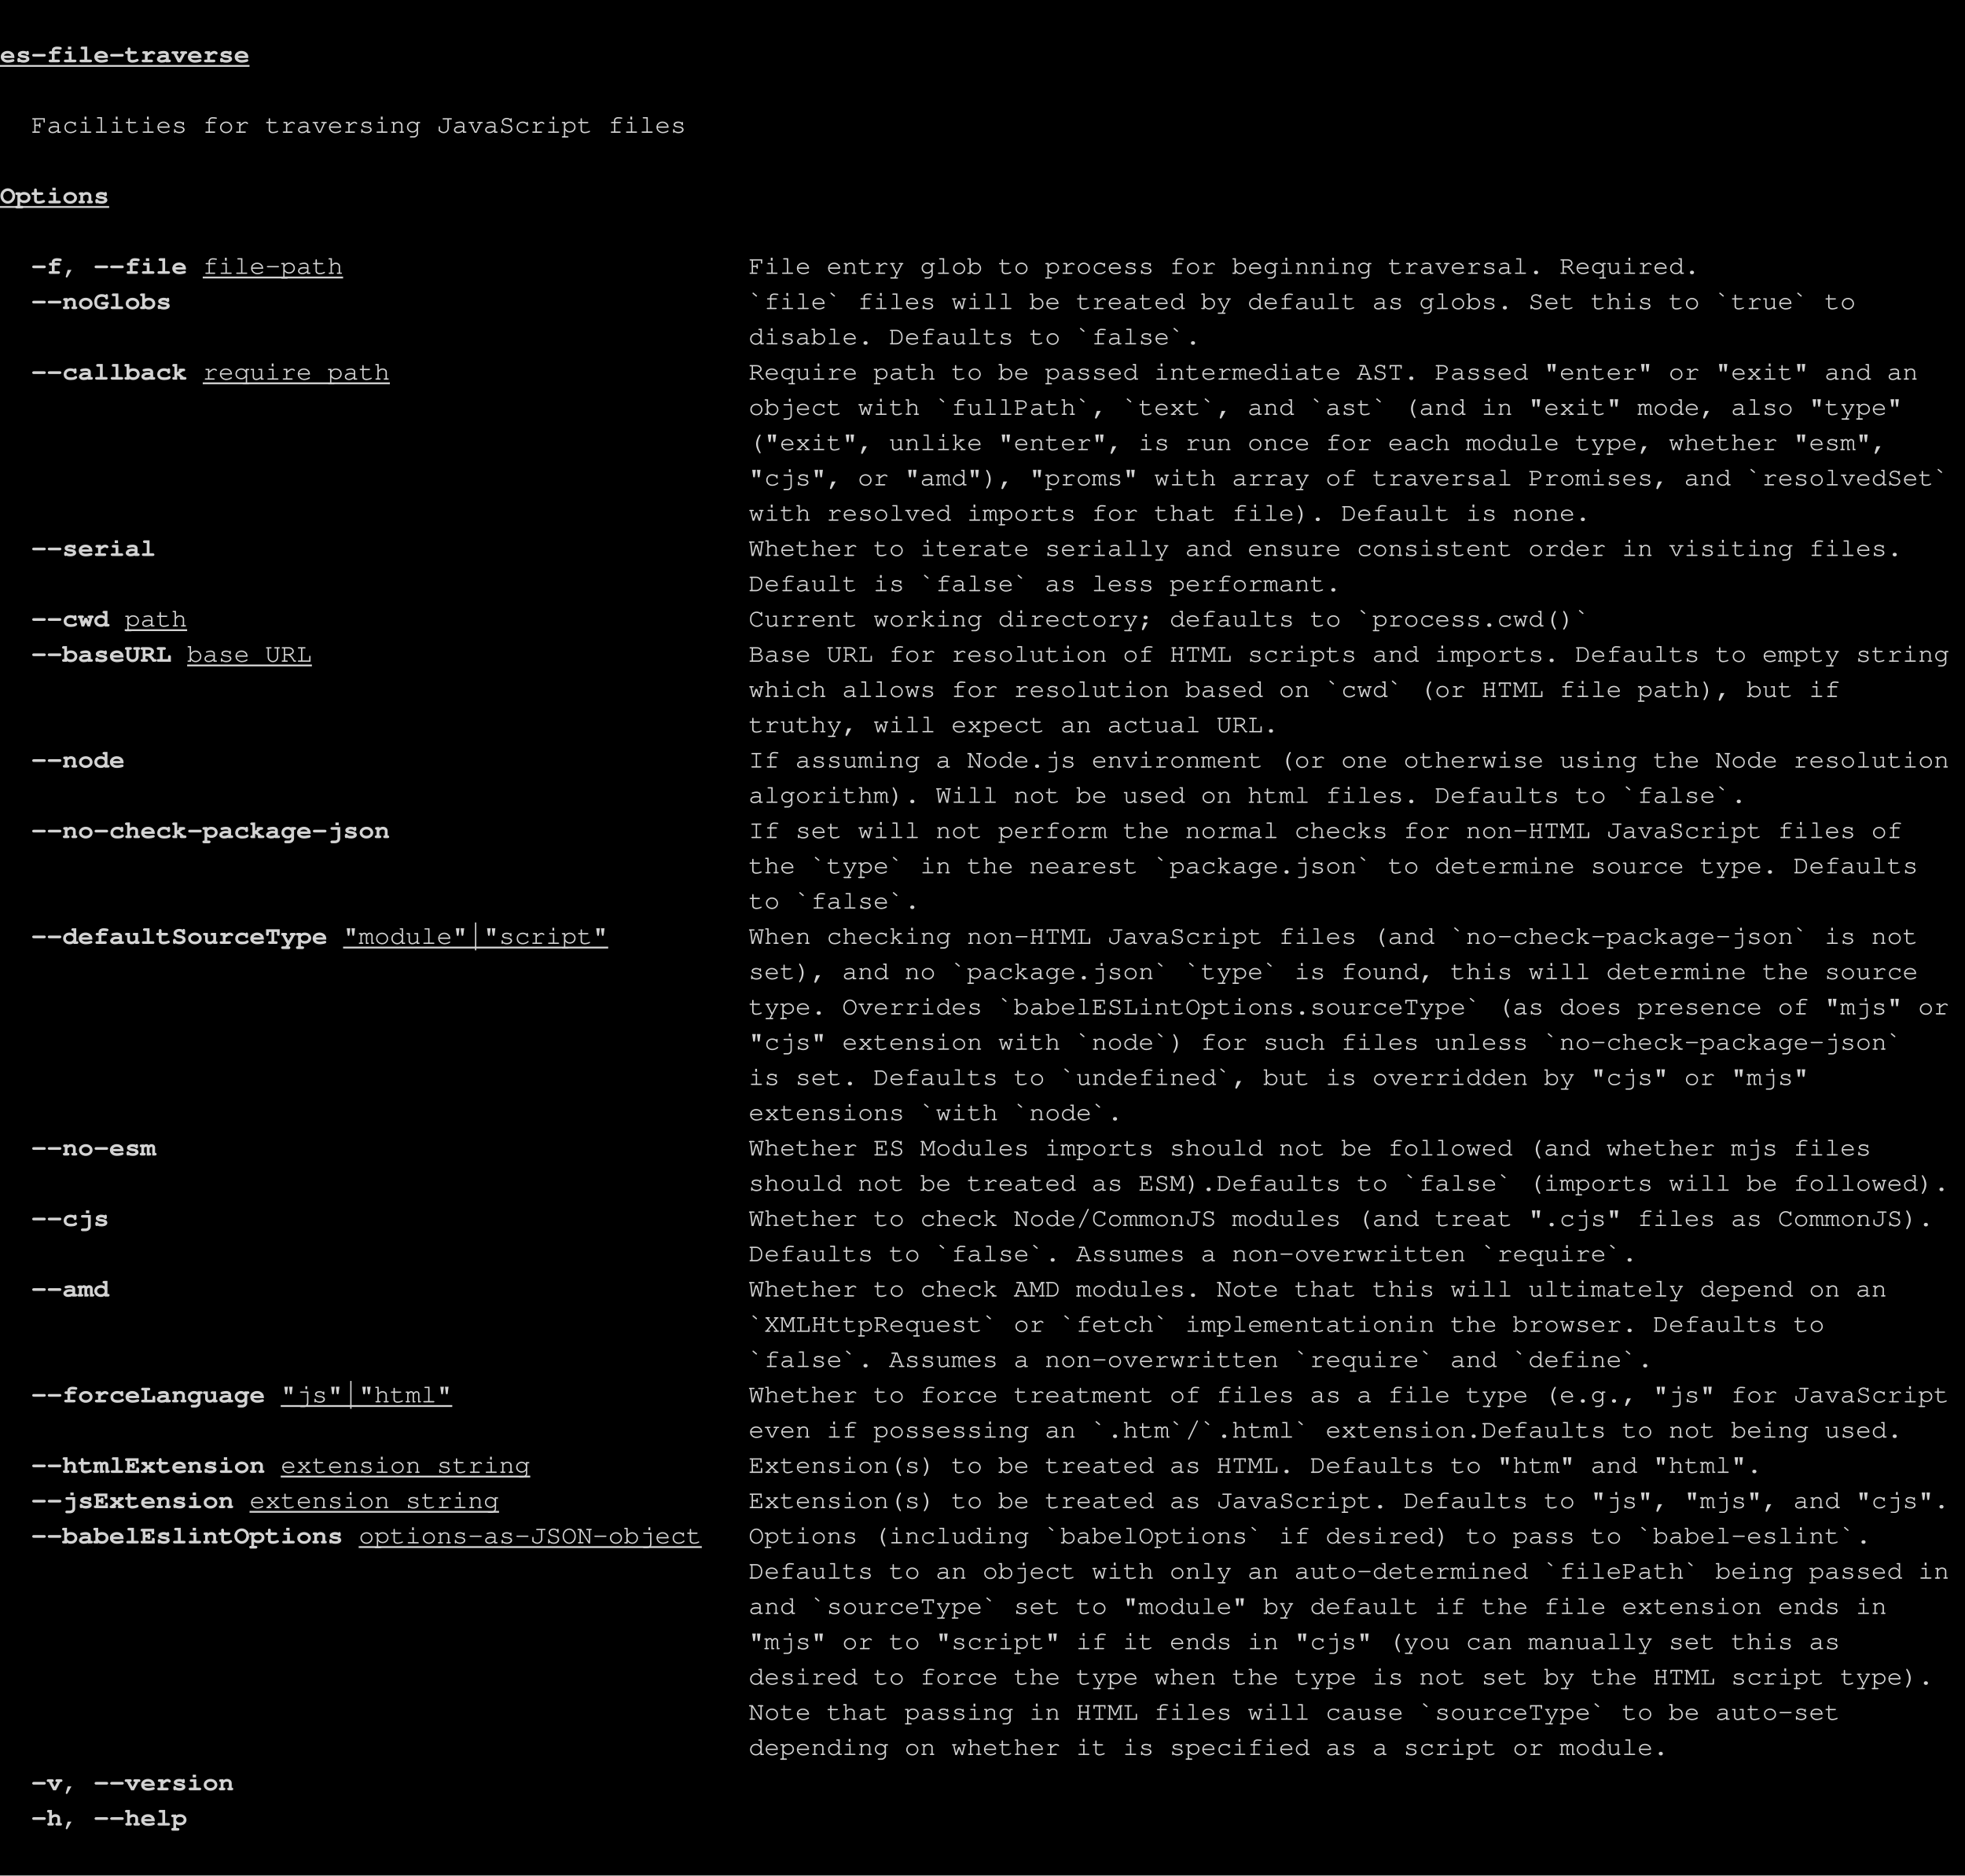
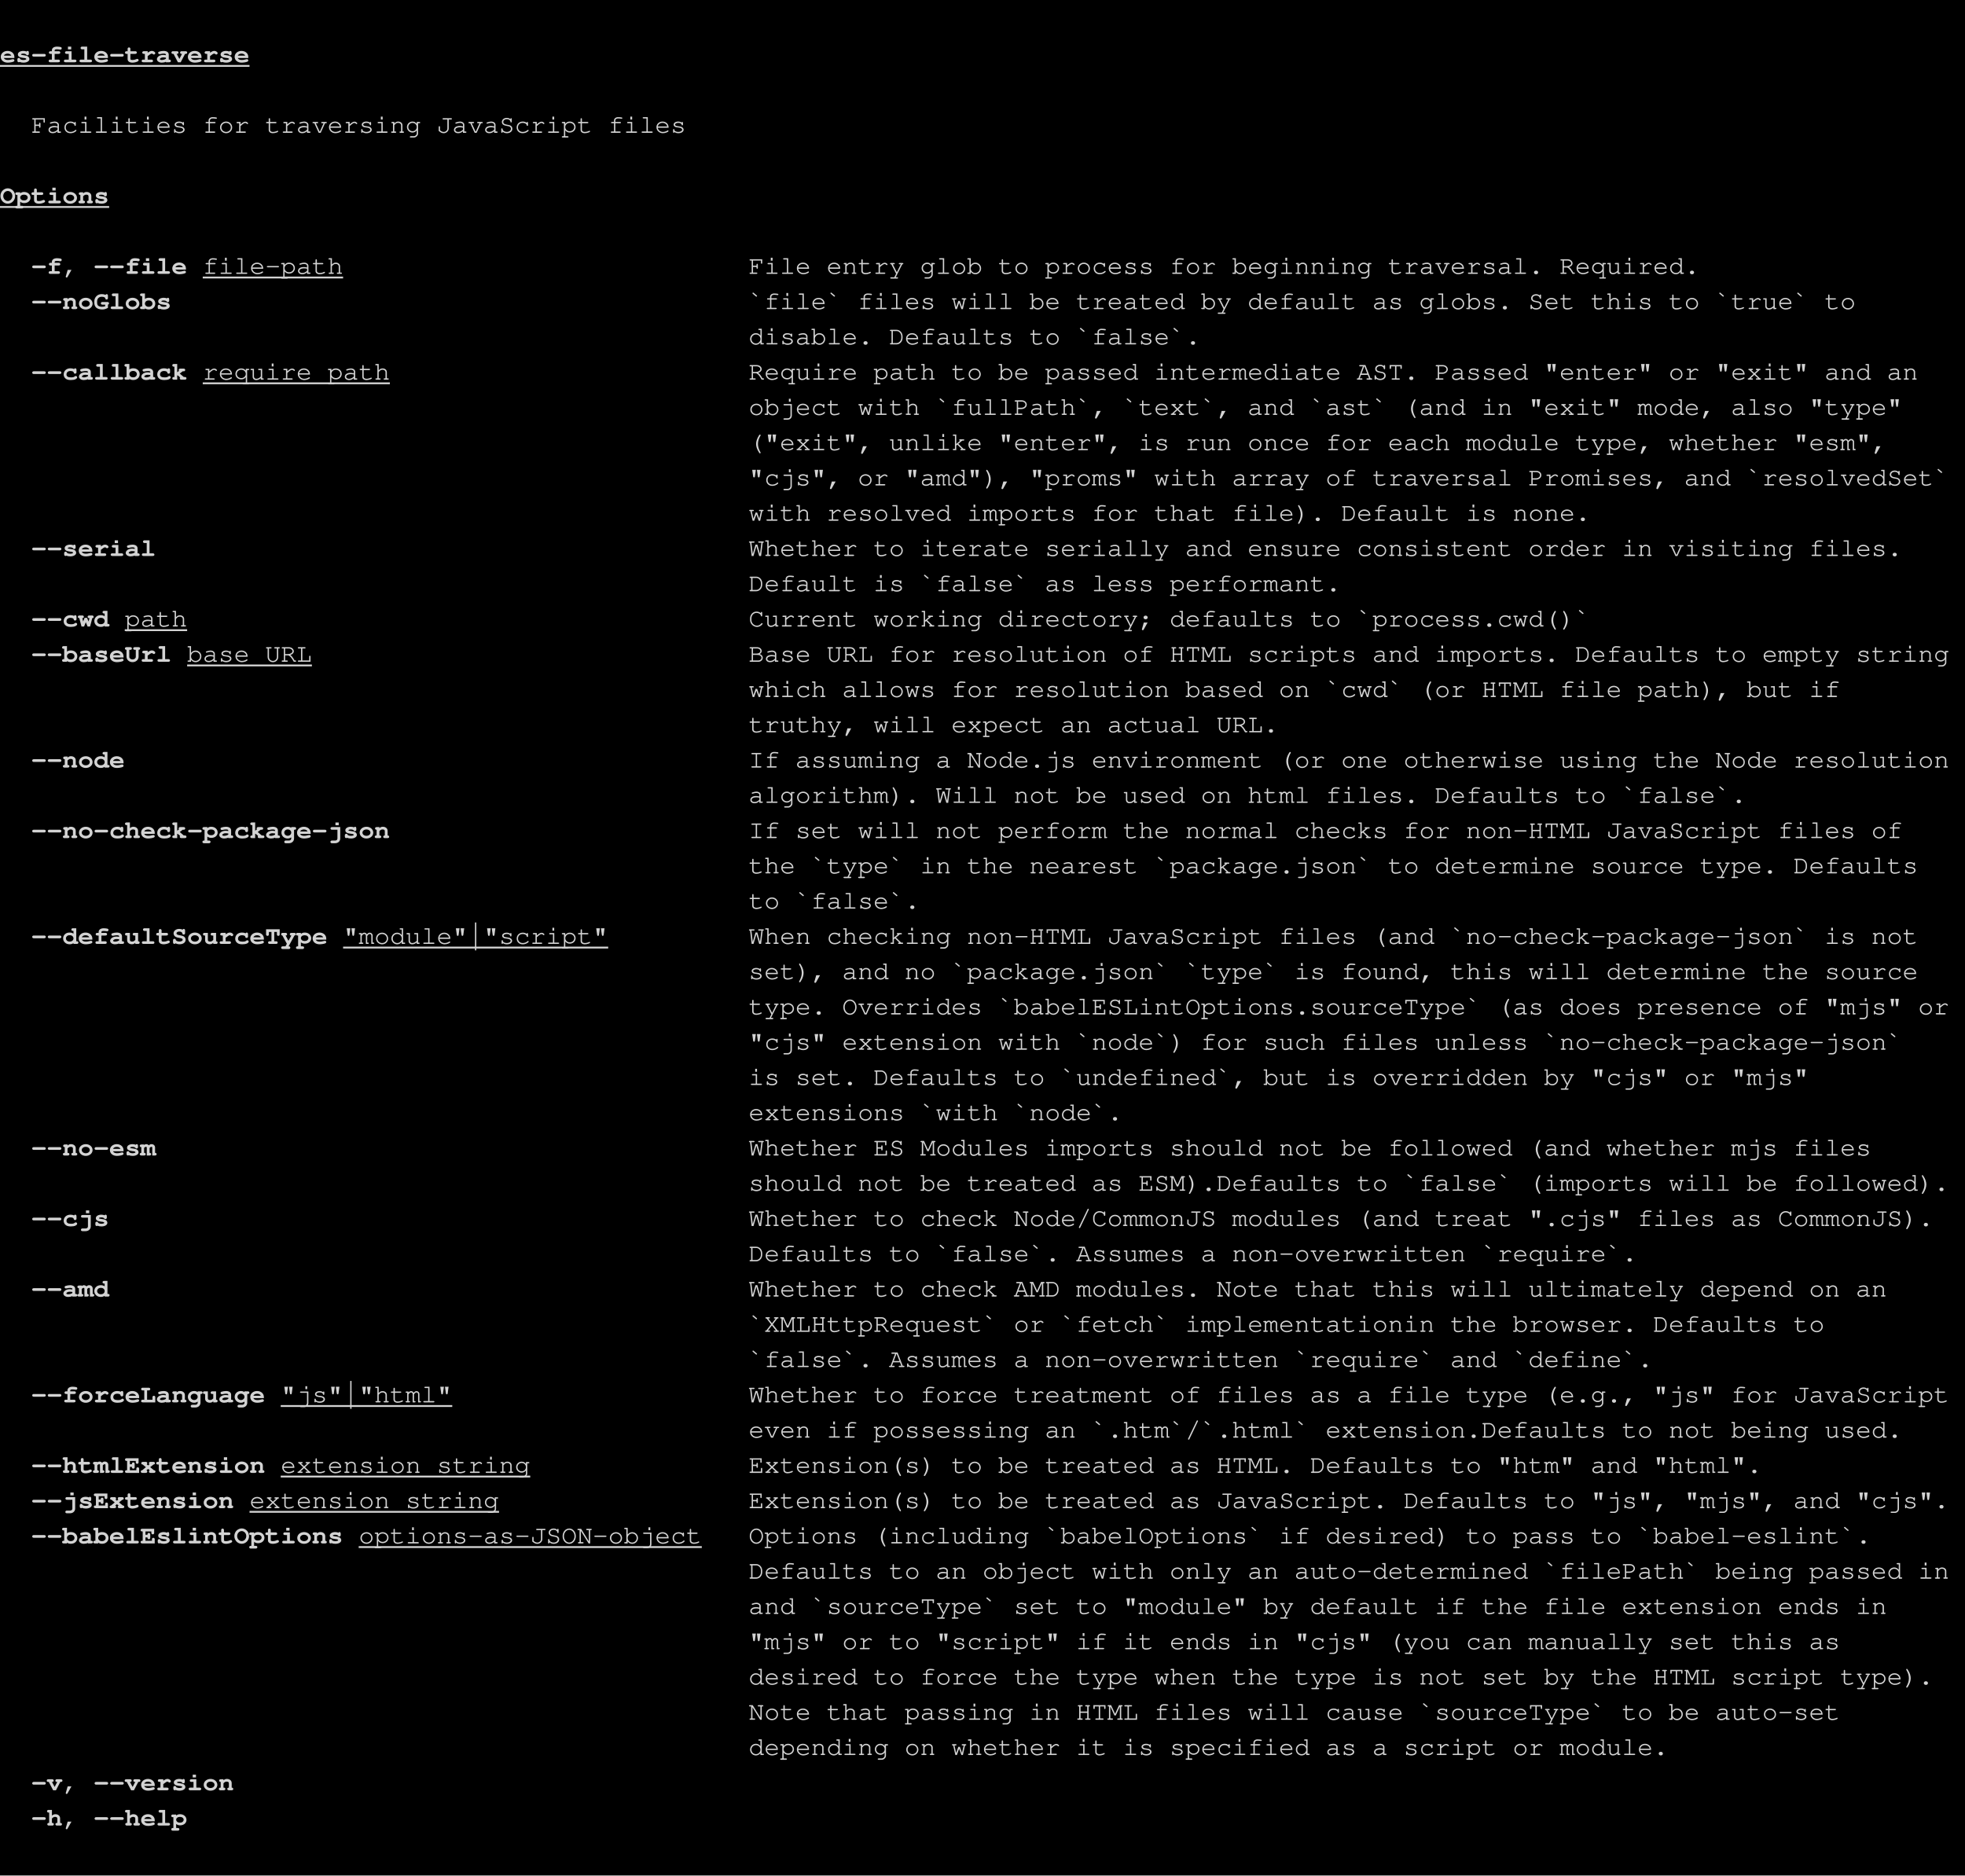
<svg xmlns="http://www.w3.org/2000/svg" viewBox="0, 0, 1058.57, 1010.45" font-family="SauceCodePro Nerd Font, Source Code Pro, Courier" font-size="14">
  <g fill="#D3D3D3">
    <rect x="0" y="0" width="1058.57" height="1010.45" fill="#000000" />
    <path d="M0,35.515 L134.422,35.515 Z" stroke="#D3D3D3" />
    <text x="0" y="33.55" font-weight="bold">es-file-traverse</text>
    <text x="16.8" y="71.55">  Facilities for traversing JavaScript files </text>
    <path d="M0,111.515 L58.81,111.515 Z" stroke="#D3D3D3" />
    <text x="0" y="109.55" font-weight="bold">Options</text>
    <text x="16.8" y="147.55" font-weight="bold">-f</text>
    <text x="33.61" y="147.55">, </text>
    <text x="50.41" y="147.55" font-weight="bold">--file</text>
    <path d="M109.218,149.515 L184.83,149.515 Z" stroke="#D3D3D3" />
    <text x="109.22" y="147.55">file-path</text>
    <text x="403.27" y="147.55">                          File entry glob to process for beginning traversal. Required.                 </text>
    <text x="16.8" y="166.55" font-weight="bold">--noGlobs</text>
    <text x="403.27" y="166.55">                                     `file` files will be treated by default as globs. Set this to `true` to       </text>
    <text x="403.27" y="185.55">                                                disable. Defaults to `false`.                                                 </text>
    <text x="16.8" y="204.55" font-weight="bold">--callback</text>
    <path d="M109.218,206.515 L210.034,206.515 Z" stroke="#D3D3D3" />
    <text x="109.22" y="204.55">require path</text>
    <text x="403.27" y="204.55">                       Require path to be passed intermediate AST. Passed "enter" or "exit" and an   </text>
    <text x="403.27" y="223.55">                                                object with `fullPath`, `text`, and `ast` (and in "exit" mode, also "type"    </text>
    <text x="403.27" y="242.55">                                                ("exit", unlike "enter", is run once for each module type, whether "esm",     </text>
    <text x="403.27" y="261.55">                                                "cjs", or "amd"), "proms" with array of traversal Promises, and `resolvedSet` </text>
    <text x="403.27" y="280.55">                                                with resolved imports for that file). Default is none.                        </text>
    <text x="16.8" y="299.55" font-weight="bold">--serial</text>
    <text x="403.27" y="299.55">                                      Whether to iterate serially and ensure consistent order in visiting files.    </text>
    <text x="403.27" y="318.55">                                                Default is `false` as less performant.                                        </text>
    <text x="16.8" y="337.55" font-weight="bold">--cwd</text>
    <path d="M67.211,339.515 L100.816,339.515 Z" stroke="#D3D3D3" />
    <text x="67.21" y="337.55">path</text>
    <text x="403.27" y="337.55">                                    Current working directory; defaults to `process.cwd()`                        </text>
-     <text x="16.8" y="356.55" font-weight="bold">--baseURL</text>
+     <text x="16.8" y="356.55" font-weight="bold">--baseUrl</text>
    <path d="M100.816,358.515 L168.027,358.515 Z" stroke="#D3D3D3" />
    <text x="100.82" y="356.55">base URL</text>
    <text x="403.27" y="356.55">                            Base URL for resolution of HTML scripts and imports. Defaults to empty string </text>
    <text x="403.27" y="375.55">                                                which allows for resolution based on `cwd` (or HTML file path), but if        </text>
    <text x="403.27" y="394.55">                                                truthy, will expect an actual URL.                                            </text>
    <text x="16.8" y="413.55" font-weight="bold">--node</text>
    <text x="403.27" y="413.55">                                        If assuming a Node.js environment (or one otherwise using the Node resolution </text>
    <text x="403.27" y="432.55">                                                algorithm). Will not be used on html files. Defaults to `false`.              </text>
    <text x="16.8" y="451.55" font-weight="bold">--no-check-package-json</text>
    <text x="403.27" y="451.55">                       If set will not perform the normal checks for non-HTML JavaScript files of    </text>
    <text x="403.27" y="470.55">                                                the `type` in the nearest `package.json` to determine source type. Defaults   </text>
    <text x="403.27" y="489.55">                                                to `false`.                                                                   </text>
    <text x="16.8" y="508.55" font-weight="bold">--defaultSourceType</text>
    <path d="M184.83,510.515 L327.653,510.515 Z" stroke="#D3D3D3" />
    <text x="184.83" y="508.55">"module"|"script"</text>
    <text x="403.27" y="508.55">         When checking non-HTML JavaScript files (and `no-check-package-json` is not   </text>
    <text x="403.27" y="527.55">                                                set), and no `package.json` `type` is found, this will determine the source   </text>
    <text x="403.27" y="546.55">                                                type. Overrides `babelESLintOptions.sourceType` (as does presence of "mjs" or </text>
    <text x="403.27" y="565.55">                                                "cjs" extension with `node`) for such files unless `no-check-package-json`    </text>
    <text x="403.27" y="584.55">                                                is set. Defaults to `undefined`, but is overridden by "cjs" or "mjs"          </text>
    <text x="403.27" y="603.55">                                                extensions `with `node`.                                                      </text>
    <text x="16.8" y="622.55" font-weight="bold">--no-esm</text>
    <text x="403.27" y="622.55">                                      Whether ES Modules imports should not be followed (and whether mjs files      </text>
    <text x="403.27" y="641.55">                                                should not be treated as ESM).Defaults to `false` (imports will be followed). </text>
    <text x="16.8" y="660.55" font-weight="bold">--cjs</text>
    <text x="403.27" y="660.55">                                         Whether to check Node/CommonJS modules (and treat ".cjs" files as CommonJS).  </text>
    <text x="403.27" y="679.55">                                                Defaults to `false`. Assumes a non-overwritten `require`.                     </text>
    <text x="16.8" y="698.55" font-weight="bold">--amd</text>
    <text x="403.27" y="698.55">                                         Whether to check AMD modules. Note that this will ultimately depend on an     </text>
    <text x="403.27" y="717.55">                                                `XMLHttpRequest` or `fetch` implementationin the browser. Defaults to         </text>
    <text x="403.27" y="736.55">                                                `false`. Assumes a non-overwritten `require` and `define`.                    </text>
    <text x="16.8" y="755.55" font-weight="bold">--forceLanguage</text>
    <path d="M151.225,757.515 L243.64,757.515 Z" stroke="#D3D3D3" />
    <text x="151.22" y="755.55">"js"|"html"</text>
    <text x="403.27" y="755.55">                   Whether to force treatment of files as a file type (e.g., "js" for JavaScript </text>
    <text x="403.27" y="774.55">                                                even if possessing an `.htm`/`.html` extension.Defaults to not being used.    </text>
    <text x="16.8" y="793.55" font-weight="bold">--htmlExtension</text>
    <path d="M151.225,795.515 L285.646,795.515 Z" stroke="#D3D3D3" />
    <text x="151.22" y="793.55">extension string</text>
    <text x="403.27" y="793.55">              Extension(s) to be treated as HTML. Defaults to "htm" and "html".             </text>
    <text x="16.8" y="812.55" font-weight="bold">--jsExtension</text>
    <path d="M134.422,814.515 L268.844,814.515 Z" stroke="#D3D3D3" />
    <text x="134.42" y="812.55">extension string</text>
    <text x="403.27" y="812.55">                Extension(s) to be treated as JavaScript. Defaults to "js", "mjs", and "cjs". </text>
    <text x="16.8" y="831.55" font-weight="bold">--babelEslintOptions</text>
    <path d="M193.231,833.515 L378.062,833.515 Z" stroke="#D3D3D3" />
    <text x="193.23" y="831.55">options-as-JSON-object</text>
    <text x="403.27" y="831.55">   Options (including `babelOptions` if desired) to pass to `babel-eslint`.      </text>
    <text x="403.27" y="850.55">                                                Defaults to an object with only an auto-determined `filePath` being passed in </text>
    <text x="403.27" y="869.55">                                                and `sourceType` set to "module" by default if the file extension ends in     </text>
    <text x="403.27" y="888.55">                                                "mjs" or to "script" if it ends in "cjs" (you can manually set this as        </text>
    <text x="403.27" y="907.55">                                                desired to force the type when the type is not set by the HTML script type).  </text>
    <text x="403.27" y="926.55">                                                Note that passing in HTML files will cause `sourceType` to be auto-set        </text>
    <text x="403.27" y="945.55">                                                depending on whether it is specified as a script or module.                   </text>
    <text x="16.8" y="964.55" font-weight="bold">-v</text>
    <text x="33.61" y="964.55">, </text>
    <text x="50.41" y="964.55" font-weight="bold">--version</text>
    <text x="16.8" y="983.55" font-weight="bold">-h</text>
    <text x="33.61" y="983.55">, </text>
    <text x="50.41" y="983.55" font-weight="bold">--help</text>
  </g>
</svg>
